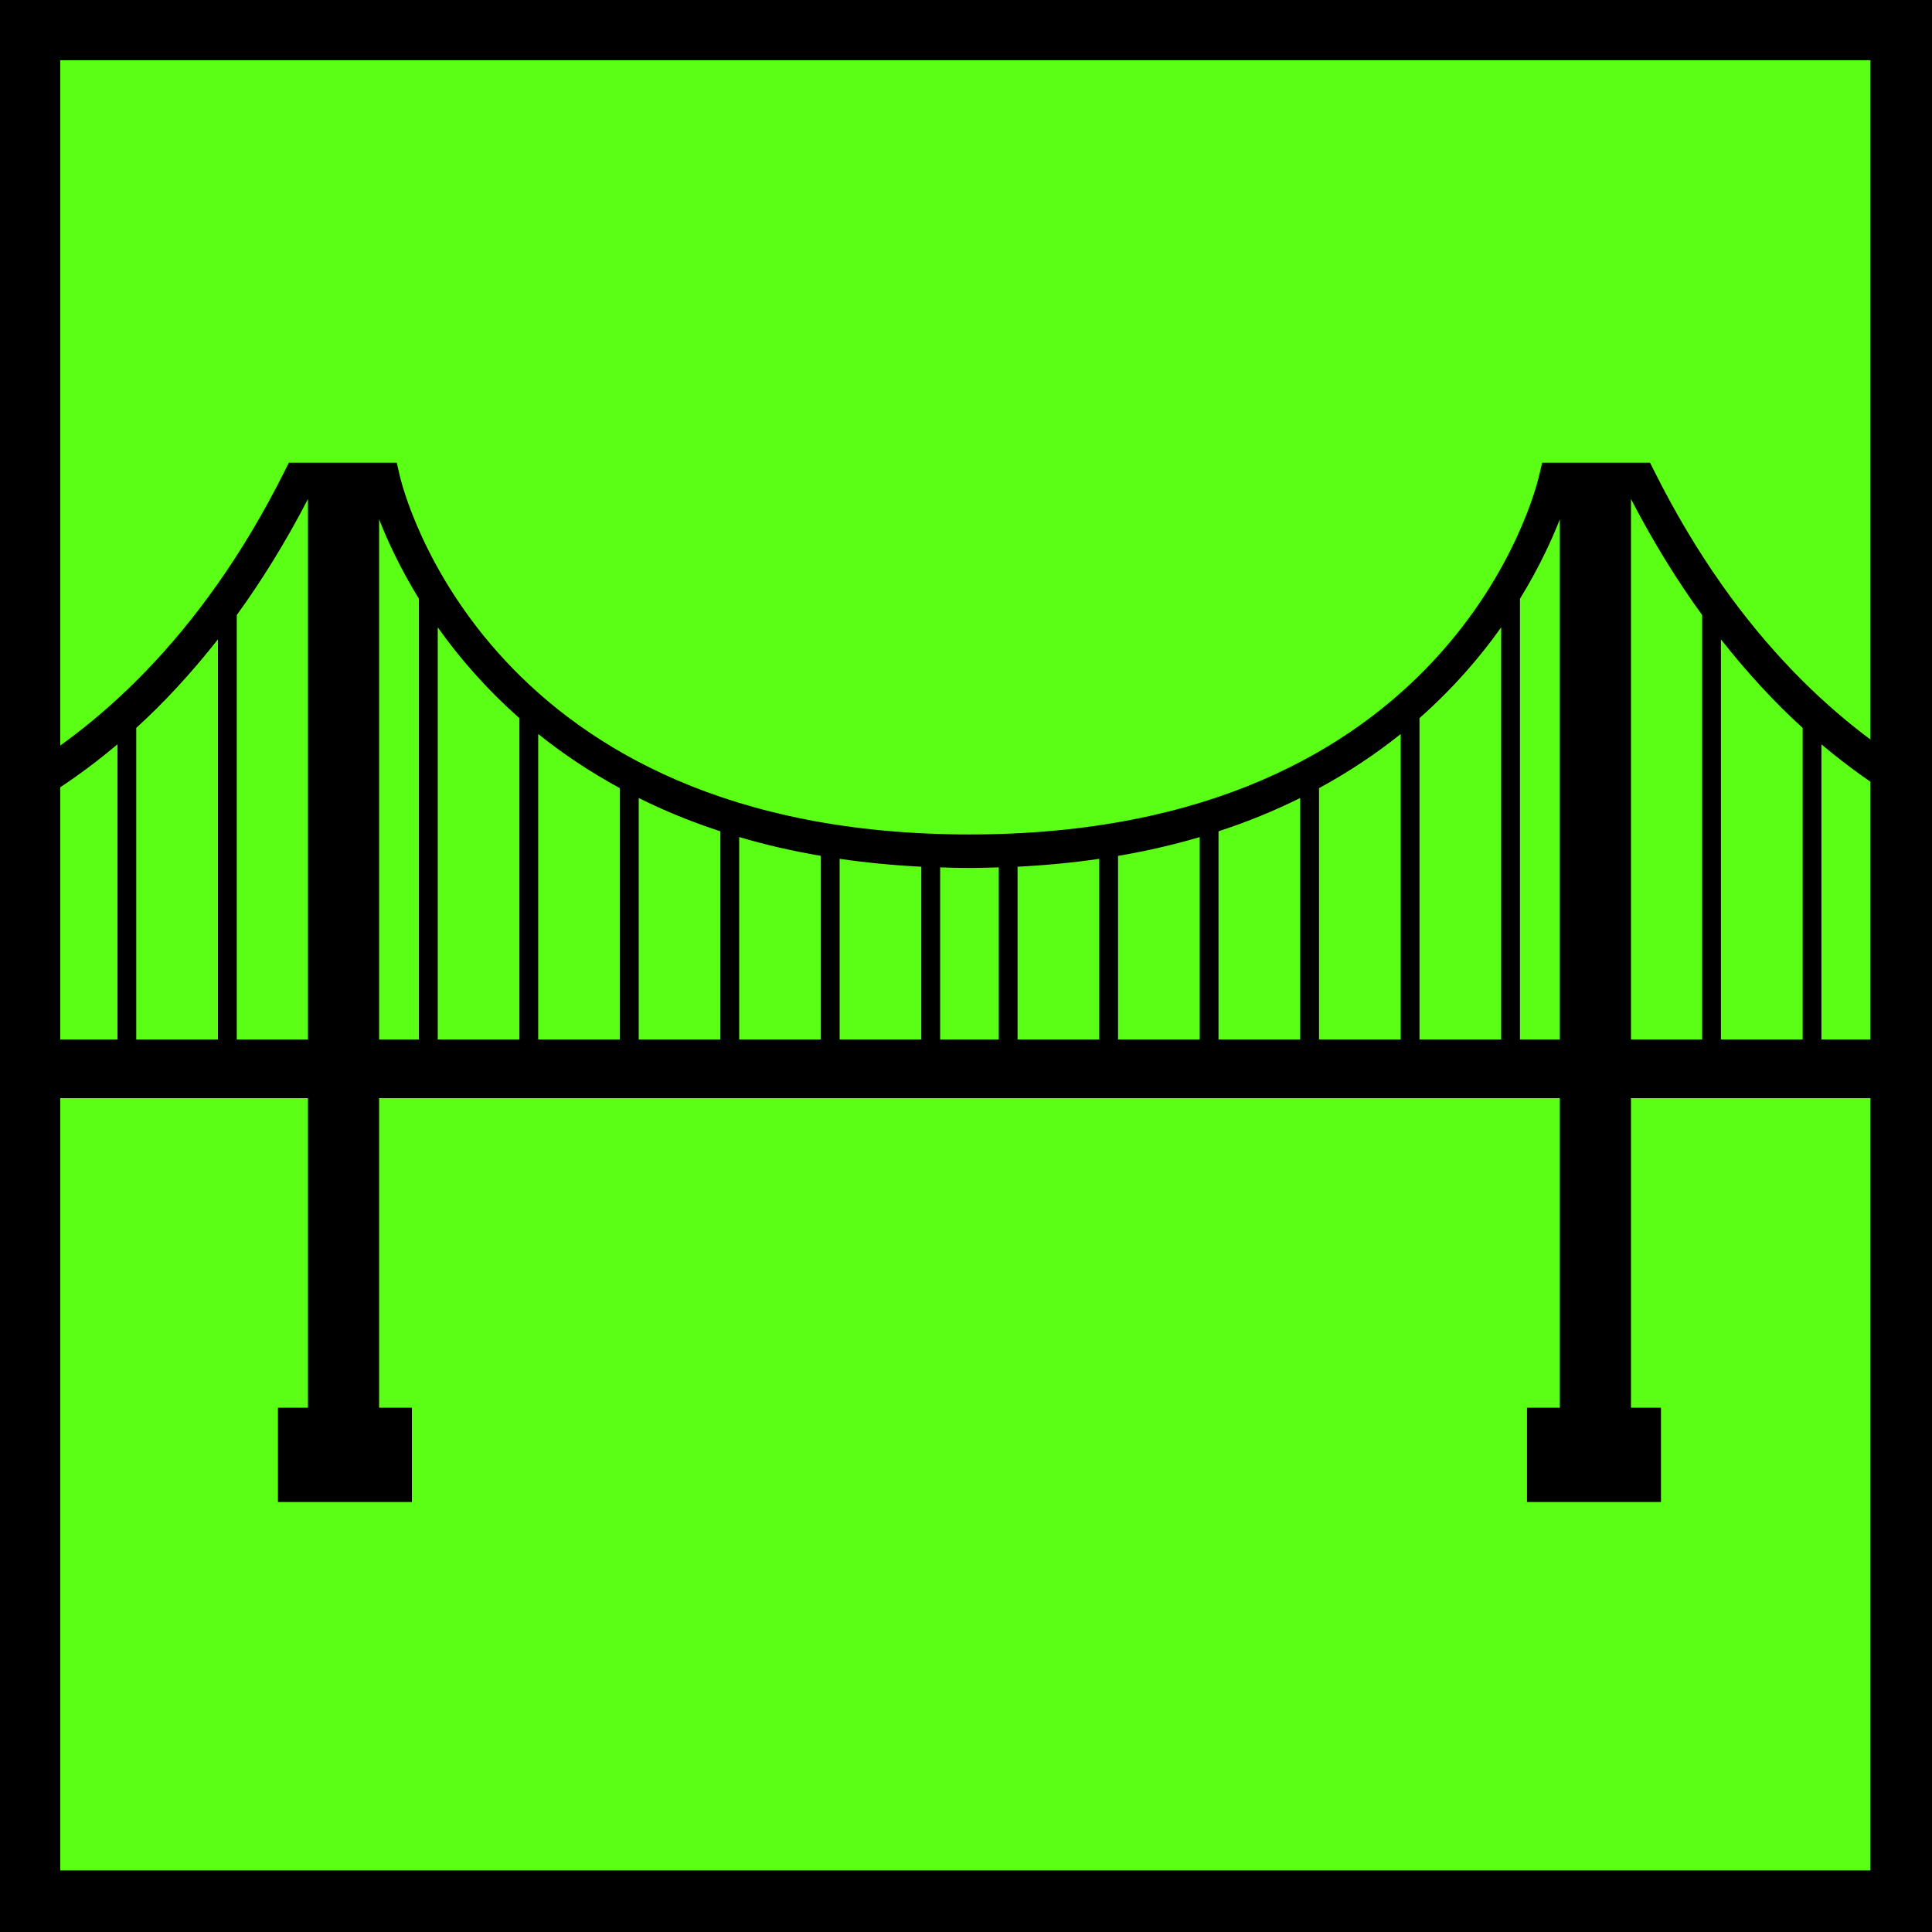
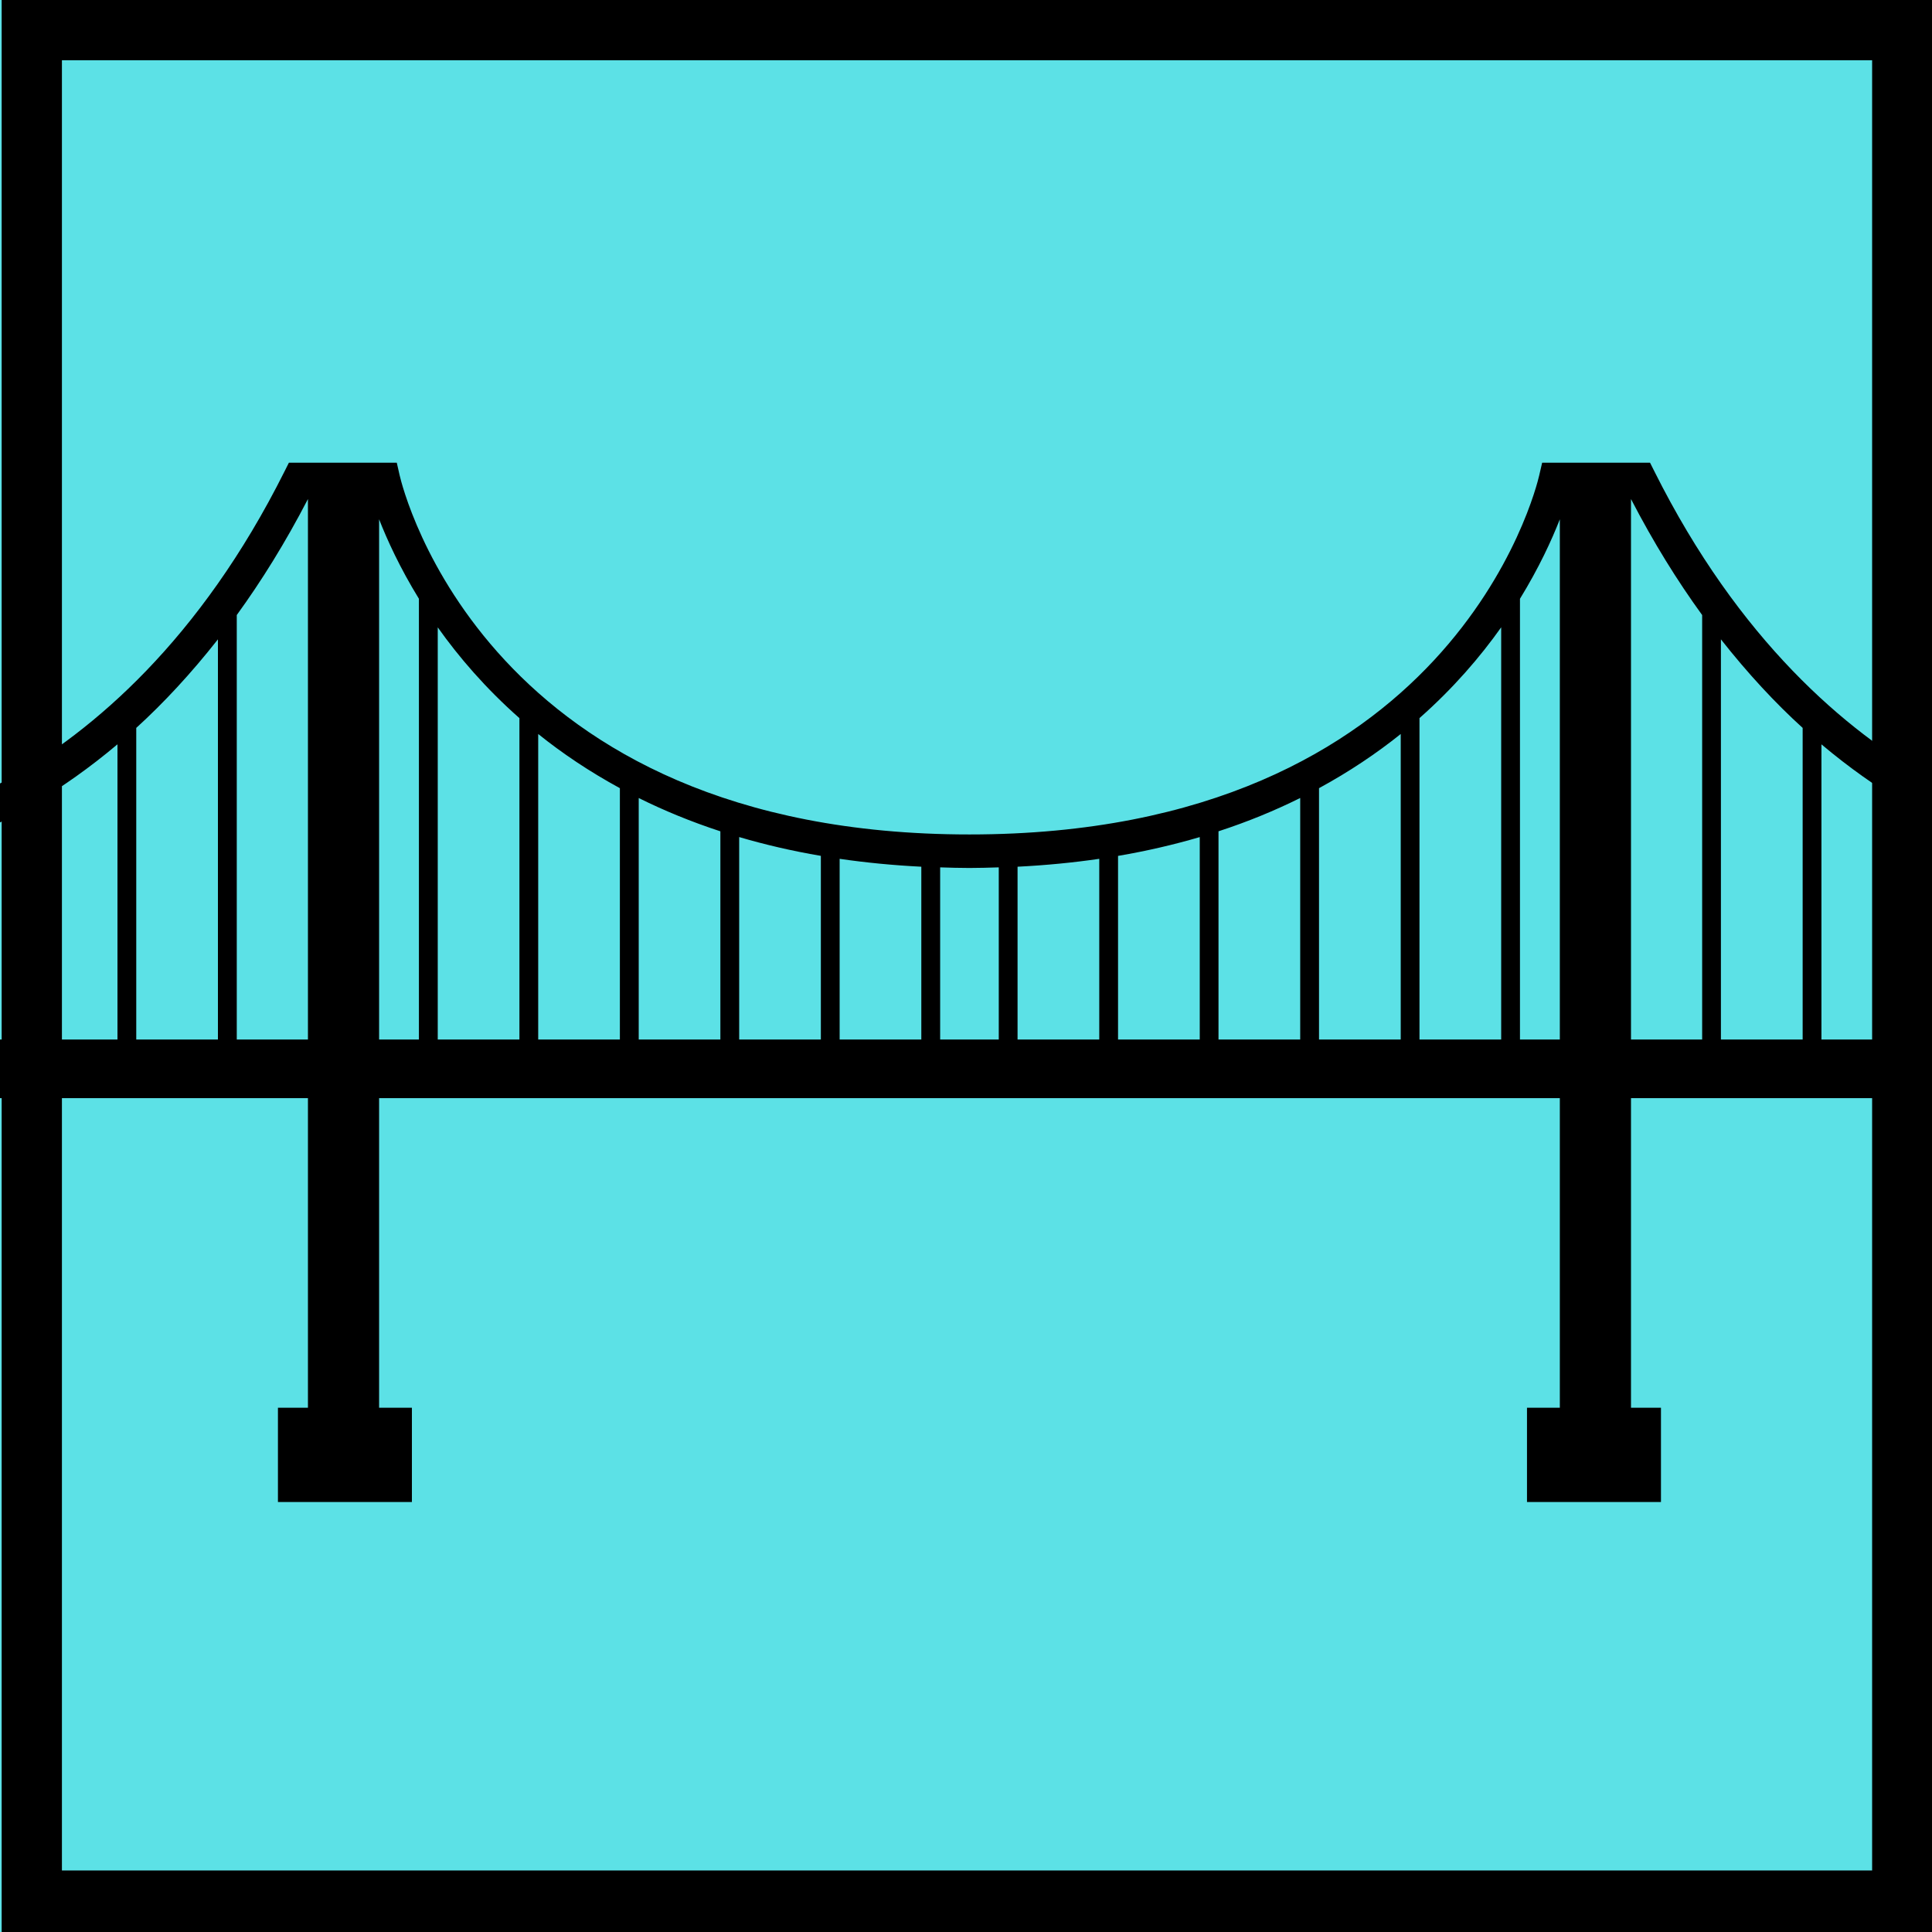
<svg xmlns="http://www.w3.org/2000/svg" width="1080" zoomAndPan="magnify" viewBox="0 0 810 810" height="1080" preserveAspectRatio="xMidYMid meet" version="1.0">
  <defs>
-     <clipPath id="a754d470b8">
+     <clipPath id="8c11adab9b">
      <path d="M 0 193.98 L 810 193.98 L 810 629.73 L 0 629.73 Z M 0 193.98 " clip-rule="nonzero" />
+     </clipPath>
+     <clipPath id="30e8661eb2">
+       <path d="M 0.699 0 L 810 0 L 810 810 L 0.699 810 Z M 0.699 0 " clip-rule="nonzero" />
    </clipPath>
  </defs>
  <rect x="-81" width="972" fill="#ffffff" y="-81" height="972" fill-opacity="1" />
  <rect x="-81" width="972" fill="#ffffff" y="-81" height="972" fill-opacity="1" />
-   <rect x="-81" width="972" fill="#5bff15" y="-81" height="972" fill-opacity="1" />
-   <g clip-path="url(#a754d470b8)">
+   <rect x="-81" width="972" fill="#5ce1e6" y="-81" height="972" fill-opacity="1" />
+   <g clip-path="url(#8c11adab9b)">
    <path fill="#000000" d="M 847.902 358.664 C 862.137 362.816 871.543 363.773 872.832 363.879 L 873.941 349.895 C 872.867 349.789 764.477 339.309 693.605 197.609 L 691.656 193.73 L 646.613 193.73 L 645.348 199.195 C 643.953 205.355 608.648 349.848 406.457 349.848 C 204.242 349.848 168.953 205.355 167.535 199.195 L 166.293 193.73 L 121.25 193.73 L 119.301 197.609 C 48.418 339.309 -59.961 349.789 -61.047 349.895 L -59.938 363.879 C -58.648 363.773 -49.242 362.816 -35.008 358.664 L -35.008 435.82 L -61.035 435.82 L -61.035 460.395 L 129.105 460.395 L 129.105 590.195 L 116.527 590.195 L 116.527 629.961 L 172.695 629.961 L 172.695 590.195 L 158.941 590.195 L 158.941 460.406 L 653.965 460.406 L 653.965 590.207 L 640.199 590.207 L 640.199 629.969 L 696.367 629.969 L 696.367 590.207 L 683.801 590.207 L 683.801 460.406 L 873.93 460.406 L 873.93 435.832 L 847.902 435.832 Z M 7.121 435.832 L -27.121 435.832 L -27.121 356.199 C -17.203 352.836 -5.582 348.012 7.121 341.109 Z M 49.25 435.832 L 15.008 435.832 L 15.008 336.512 C 25.953 330.023 37.461 321.992 49.25 312.055 Z M 91.367 435.832 L 57.125 435.832 L 57.125 305.176 C 68.551 294.785 80.059 282.418 91.367 268.047 Z M 129.105 435.832 L 99.266 435.832 L 99.266 257.859 C 109.586 243.637 119.629 227.52 129.105 209.223 Z M 175.629 435.832 L 158.941 435.832 L 158.941 217.707 C 162.32 226.367 167.648 238.035 175.629 251.027 Z M 217.77 435.832 L 183.527 435.832 L 183.527 263.016 C 192.328 275.449 203.605 288.57 217.77 301.082 Z M 259.887 435.832 L 225.645 435.832 L 225.645 307.73 C 235.668 315.785 247.059 323.461 259.887 330.445 Z M 302.02 435.832 L 267.785 435.832 L 267.785 334.574 C 278.254 339.773 289.633 344.484 302.02 348.535 Z M 344.148 435.832 L 309.906 435.832 L 309.906 350.941 C 320.602 354.09 332.004 356.758 344.148 358.824 Z M 386.266 435.832 L 352.023 435.832 L 352.023 360.066 C 362.867 361.641 374.246 362.77 386.266 363.375 Z M 418.738 435.832 L 394.164 435.832 L 394.164 363.648 C 398.219 363.773 402.258 363.902 406.457 363.902 C 410.648 363.902 414.688 363.766 418.738 363.648 Z M 460.871 435.832 L 426.617 435.832 L 426.617 363.375 C 438.637 362.77 450.039 361.641 460.871 360.066 Z M 503 435.832 L 468.746 435.832 L 468.746 358.836 C 480.891 356.762 492.293 354.102 503 350.953 Z M 545.117 435.832 L 510.863 435.832 L 510.863 348.523 C 523.262 344.484 534.641 339.762 545.117 334.562 Z M 587.262 435.832 L 553.004 435.832 L 553.004 330.445 C 565.836 323.461 577.215 315.785 587.262 307.73 Z M 629.379 435.832 L 595.125 435.832 L 595.125 301.07 C 609.301 288.559 620.566 275.438 629.379 263.004 Z M 653.965 435.832 L 637.254 435.832 L 637.254 251.039 C 645.234 238.035 650.586 226.379 653.965 217.719 Z M 713.637 435.832 L 683.801 435.832 L 683.801 209.223 C 693.266 227.52 703.309 243.637 713.637 257.859 Z M 755.77 435.832 L 721.504 435.832 L 721.504 268.047 C 732.836 282.43 744.332 294.797 755.77 305.176 Z M 797.898 435.832 L 763.645 435.832 L 763.645 312.066 C 775.434 321.992 786.953 330.023 797.898 336.523 Z M 840.027 435.832 L 805.762 435.832 L 805.762 341.109 C 818.488 348.012 830.098 352.836 840.027 356.199 Z M 840.027 435.832 " fill-opacity="1" fill-rule="nonzero" />
  </g>
-   <path fill="#000000" d="M 0 0 L 0 810 L 810 810 L 810 0 L 0 0 M 784.199 784.199 L 25.262 784.199 L 25.262 25.262 L 784.199 25.262 L 784.199 784.199 " fill-opacity="1" fill-rule="nonzero" />
+   <g clip-path="url(#30e8661eb2)">
+     <path fill="#000000" d="M 0.699 0 L 0.699 810 L 810.699 810 L 810.699 0 L 0.699 0 M 784.898 784.199 L 25.961 784.199 L 25.961 25.262 L 784.898 25.262 L 784.898 784.199 " fill-opacity="1" fill-rule="nonzero" />
+   </g>
</svg>
